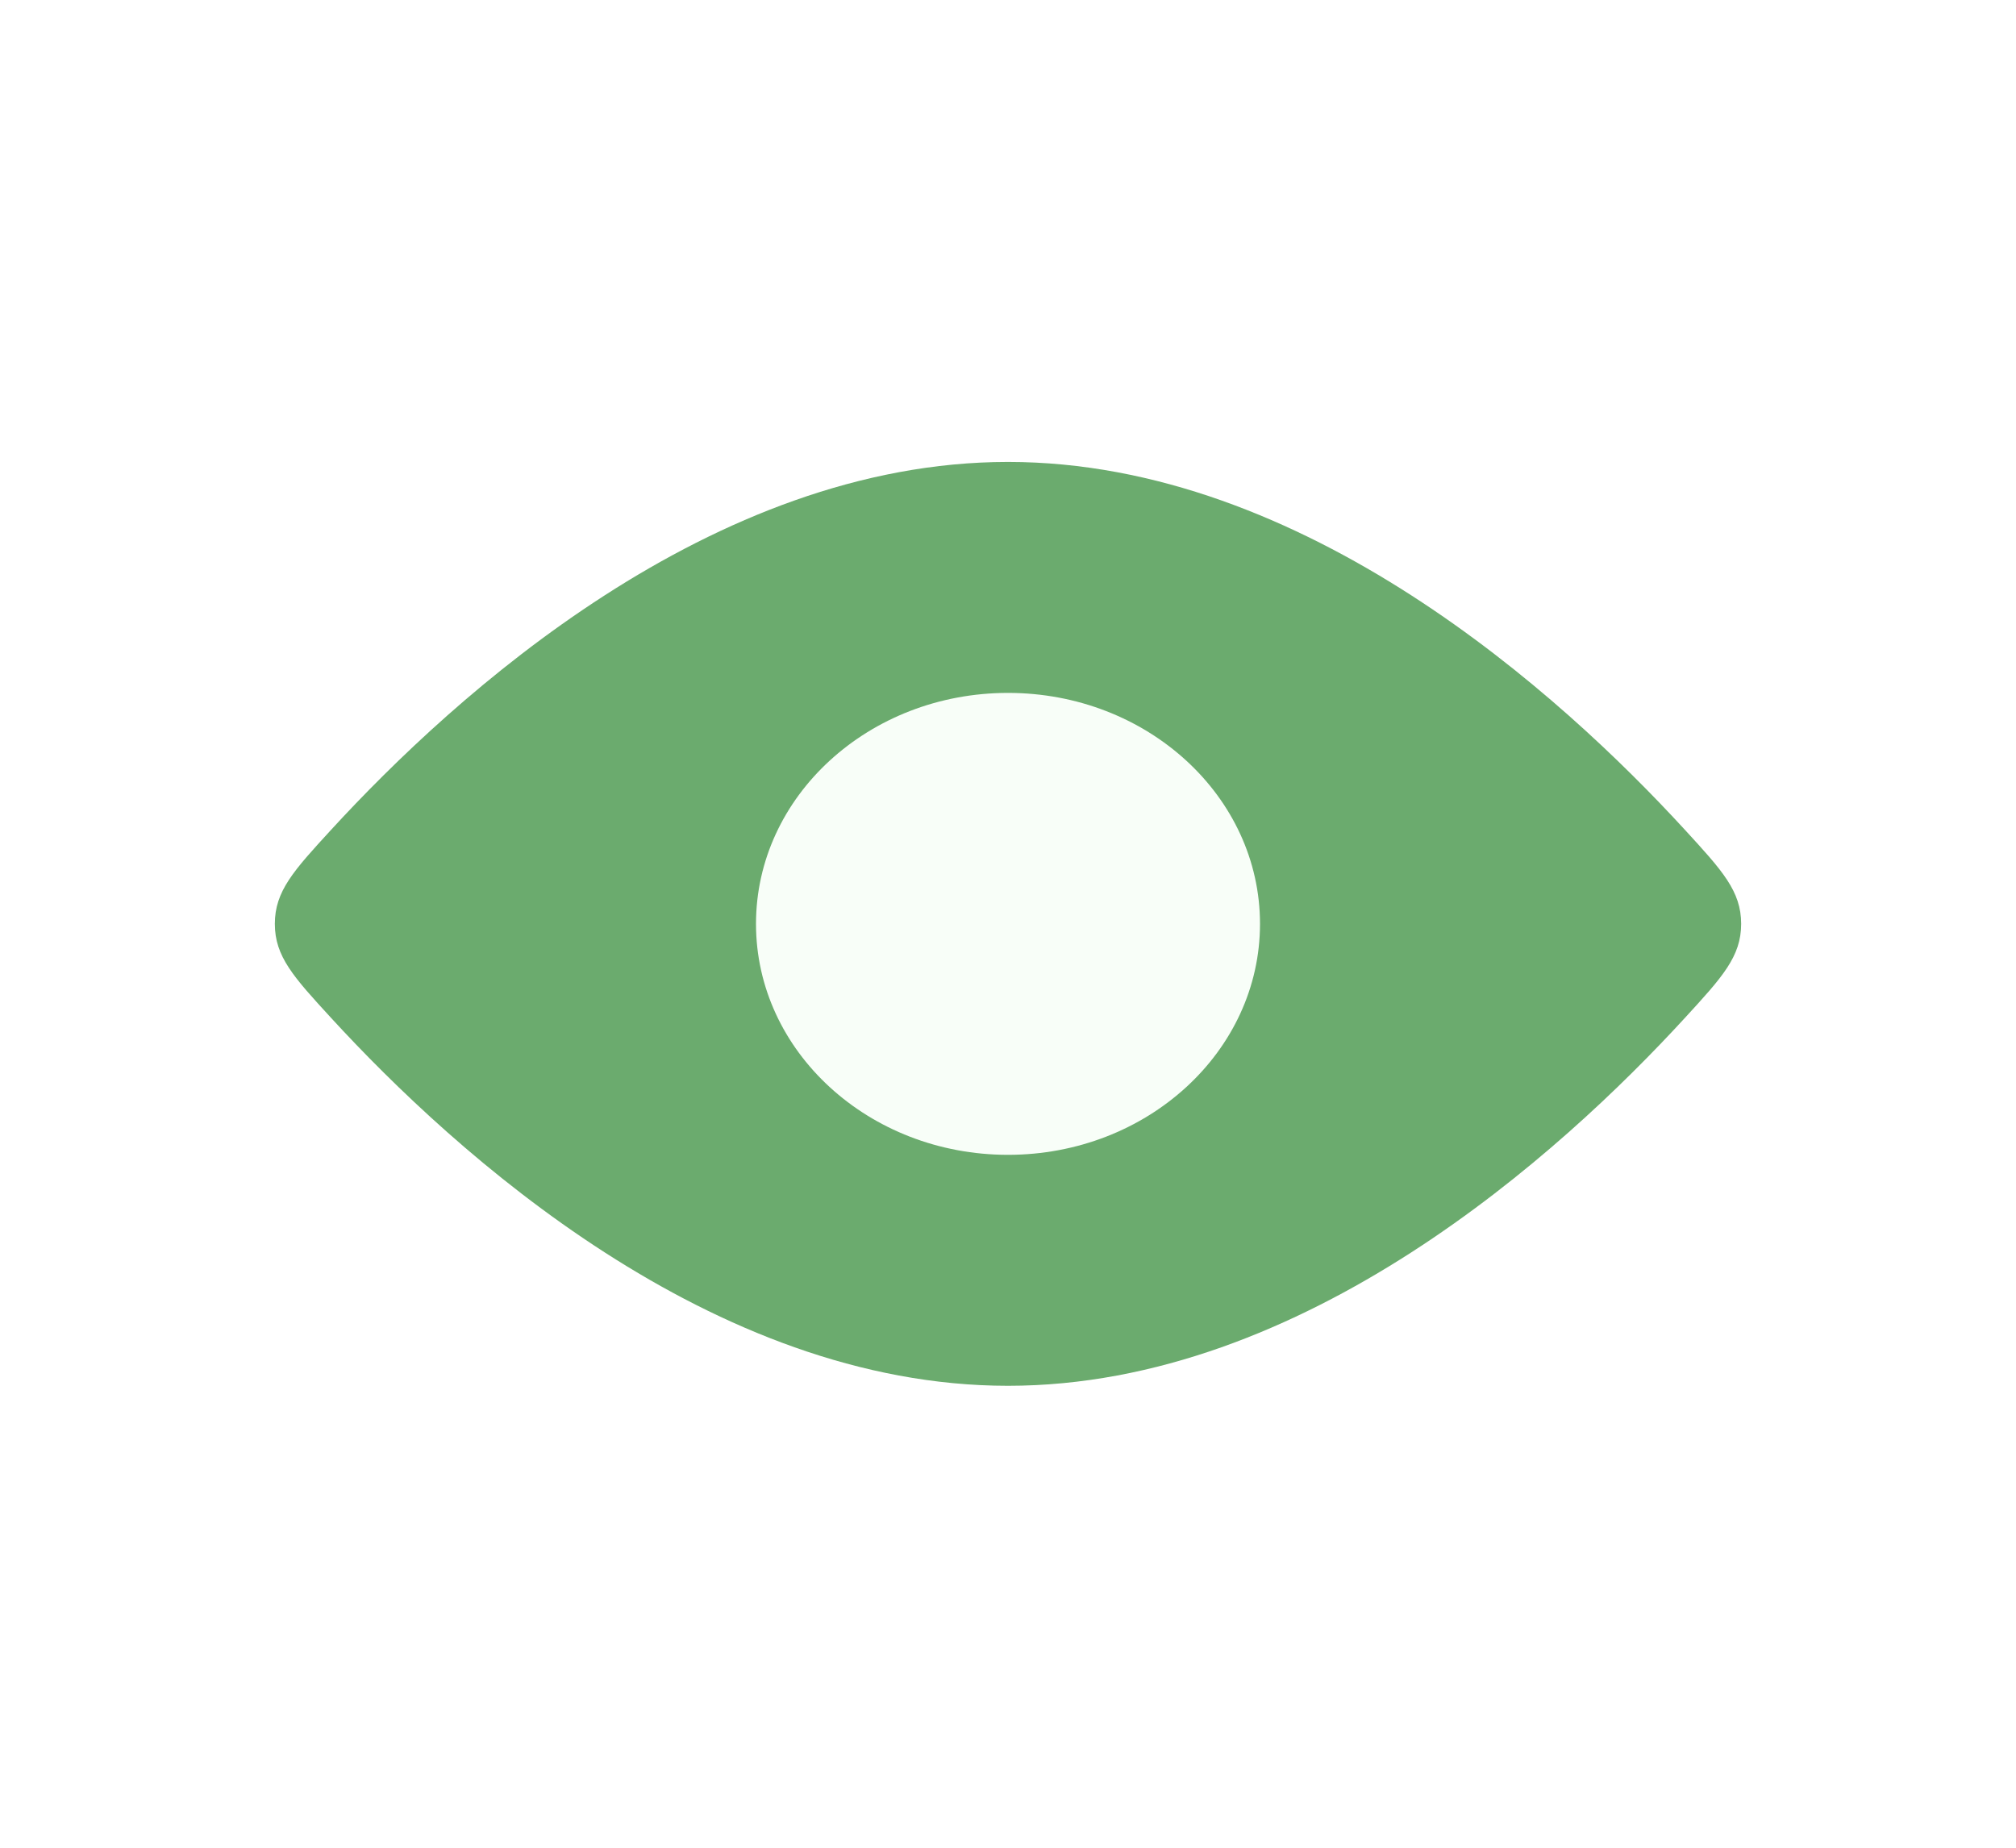
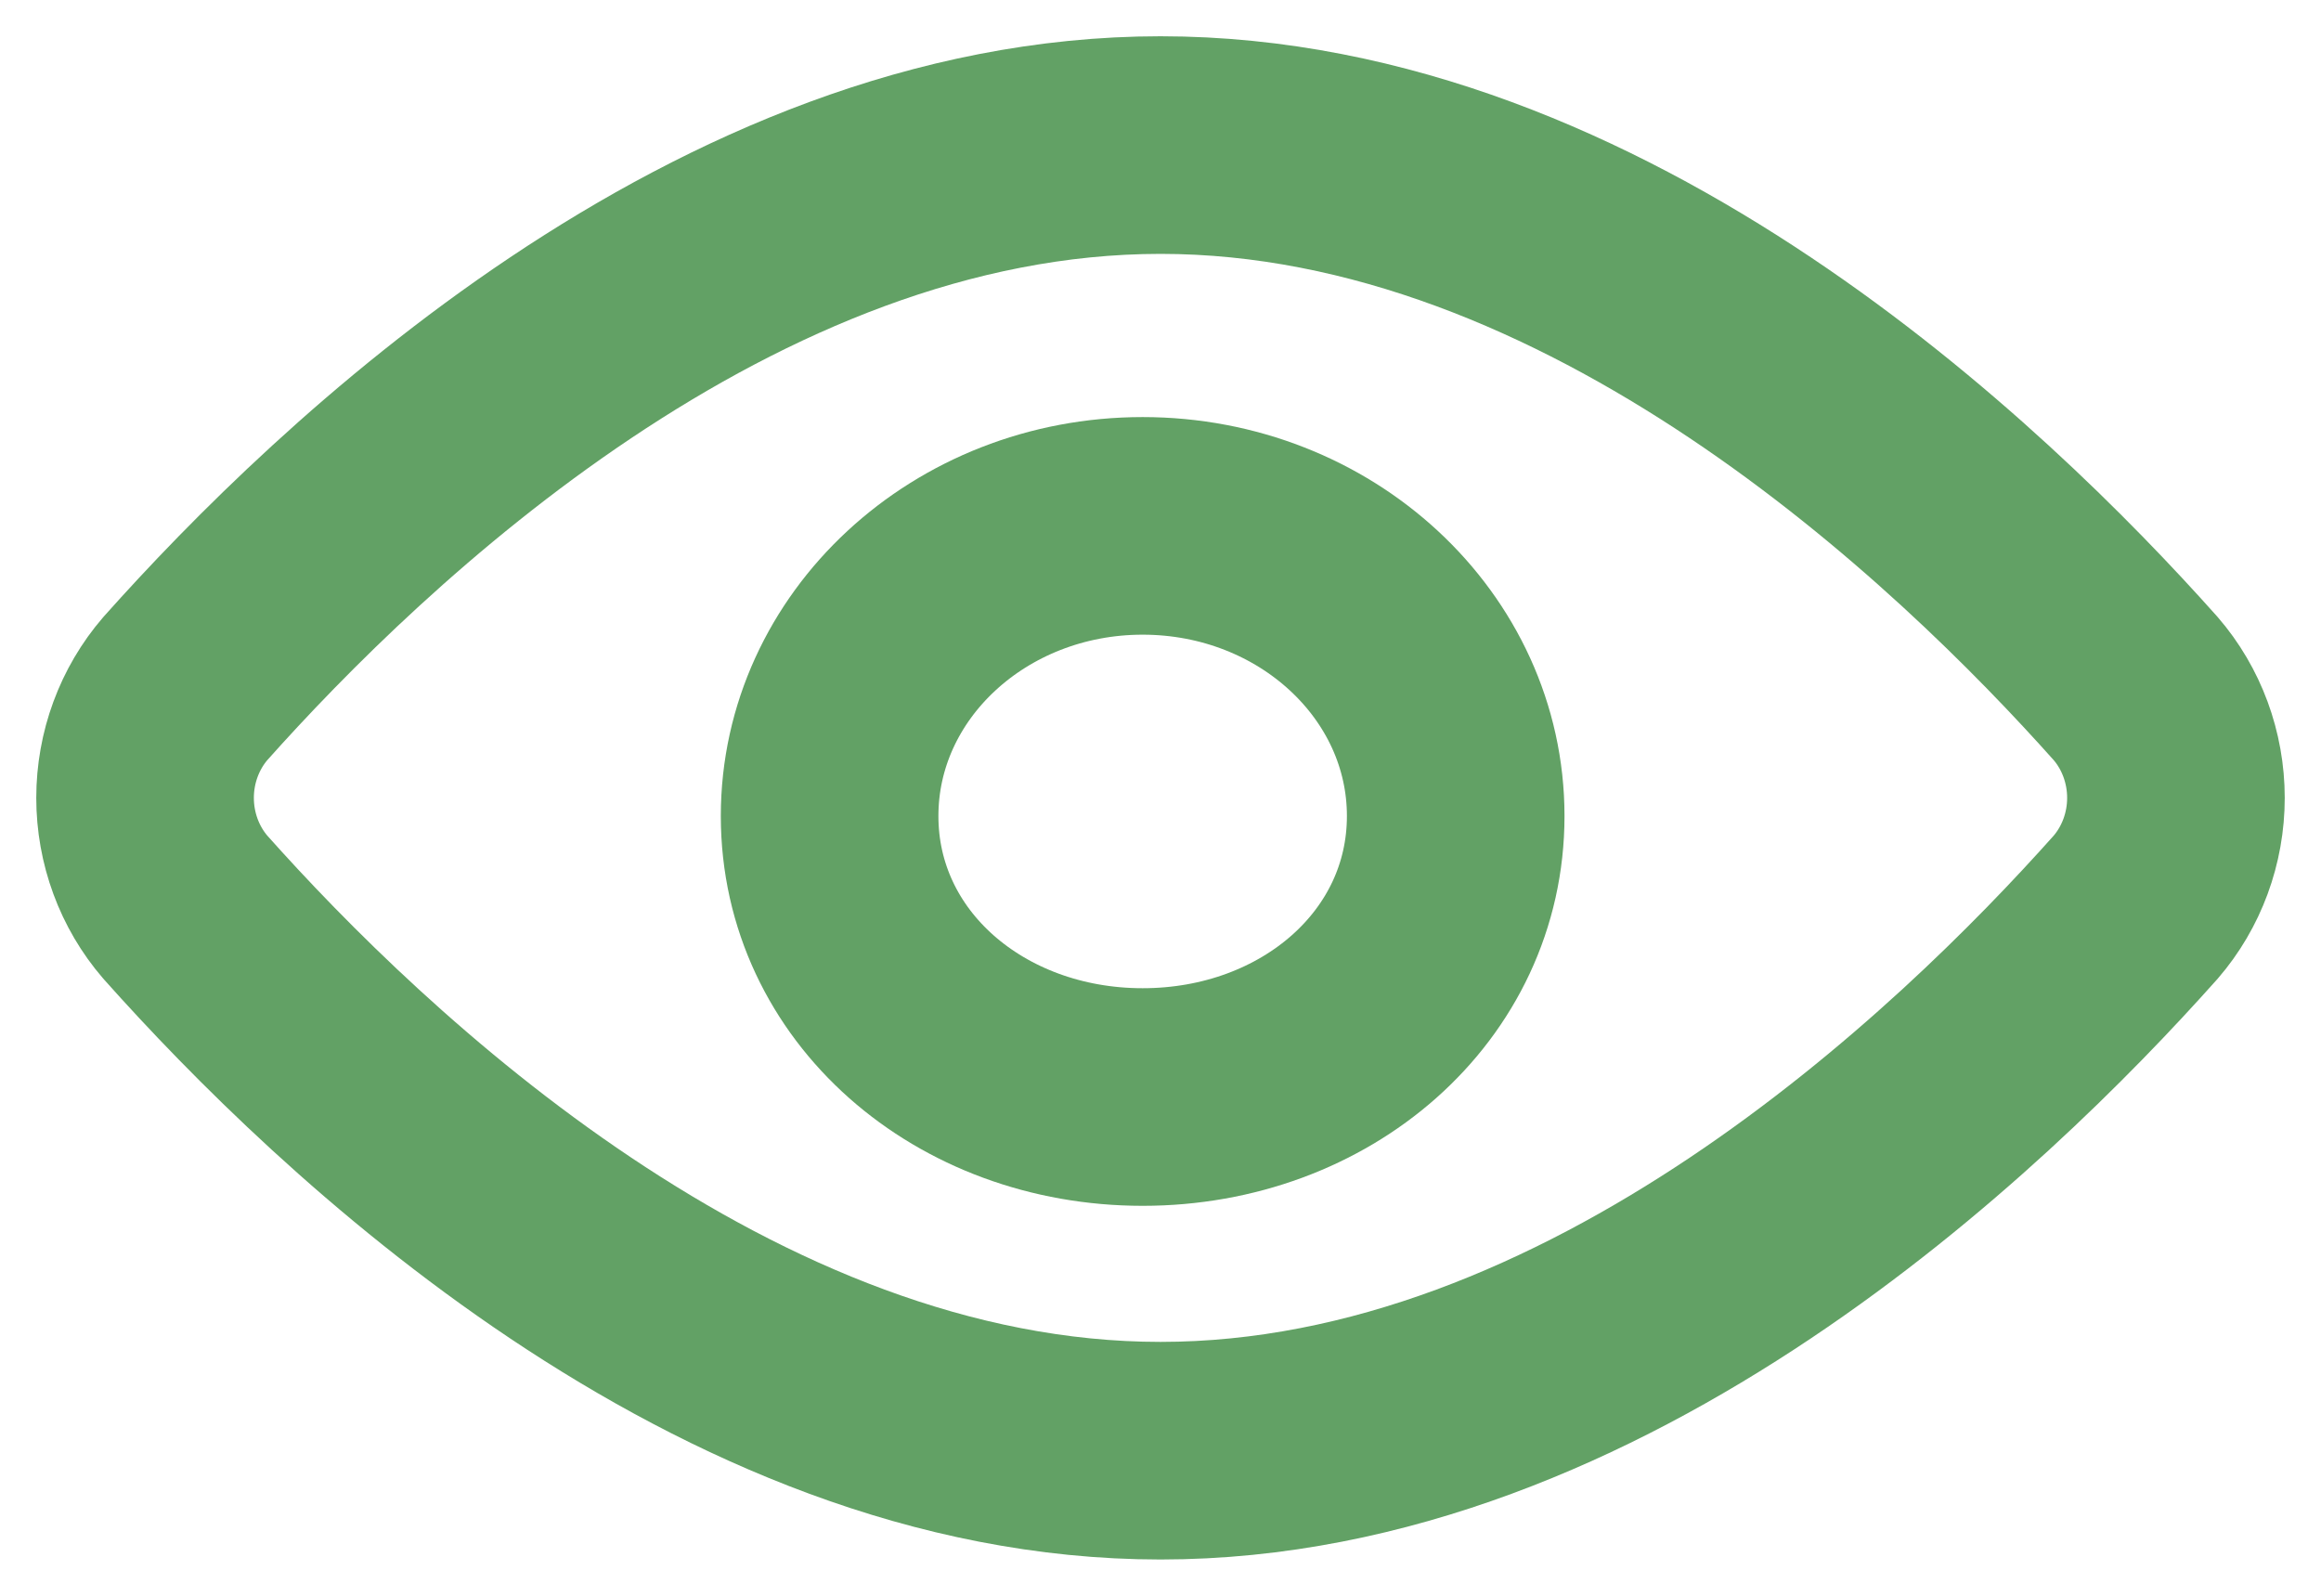
- <svg xmlns="http://www.w3.org/2000/svg" width="24" height="22" viewBox="0 0 24 22" fill="none">
-   <path d="M20.059 9.881C20.505 10.367 20.728 10.611 20.728 11C20.728 11.389 20.505 11.633 20.059 12.119C18.584 13.727 15.529 16.5 12 16.5C8.471 16.5 5.416 13.727 3.941 12.119C3.495 11.633 3.272 11.389 3.272 11C3.272 10.611 3.495 10.367 3.941 9.881C5.416 8.273 8.471 5.5 12 5.5C15.529 5.5 18.584 8.273 20.059 9.881Z" fill="#388E3C" fill-opacity="0.74" />
-   <ellipse cx="12" cy="11" rx="3" ry="2.75" fill="#F8FEF8" />
+ <svg xmlns="http://www.w3.org/2000/svg" width="16" height="11" viewBox="0 0 16 11" fill="none">
+   <path d="M14.722 4.746C14.901 4.953 15 5.222 15 5.5C15 5.778 14.901 6.047 14.722 6.254C13.589 7.525 11.01 10 8 10C4.99 10 2.411 7.525 1.278 6.254C1.099 6.047 1 5.778 1 5.5C1 5.222 1.099 4.953 1.278 4.746C2.411 3.475 4.99 1 8 1C11.01 1 13.589 3.475 14.722 4.746Z" stroke="#62A165" stroke-width="1.5" stroke-linecap="round" stroke-linejoin="round" />
+   <path d="M7.877 7.562C9.069 7.562 10.035 6.73 10.035 5.625C10.035 4.52 9.069 3.625 7.877 3.625C6.685 3.625 5.719 4.52 5.719 5.625C5.719 6.73 6.685 7.562 7.877 7.562Z" stroke="#62A165" stroke-width="1.5" stroke-linecap="round" stroke-linejoin="round" />
</svg>
